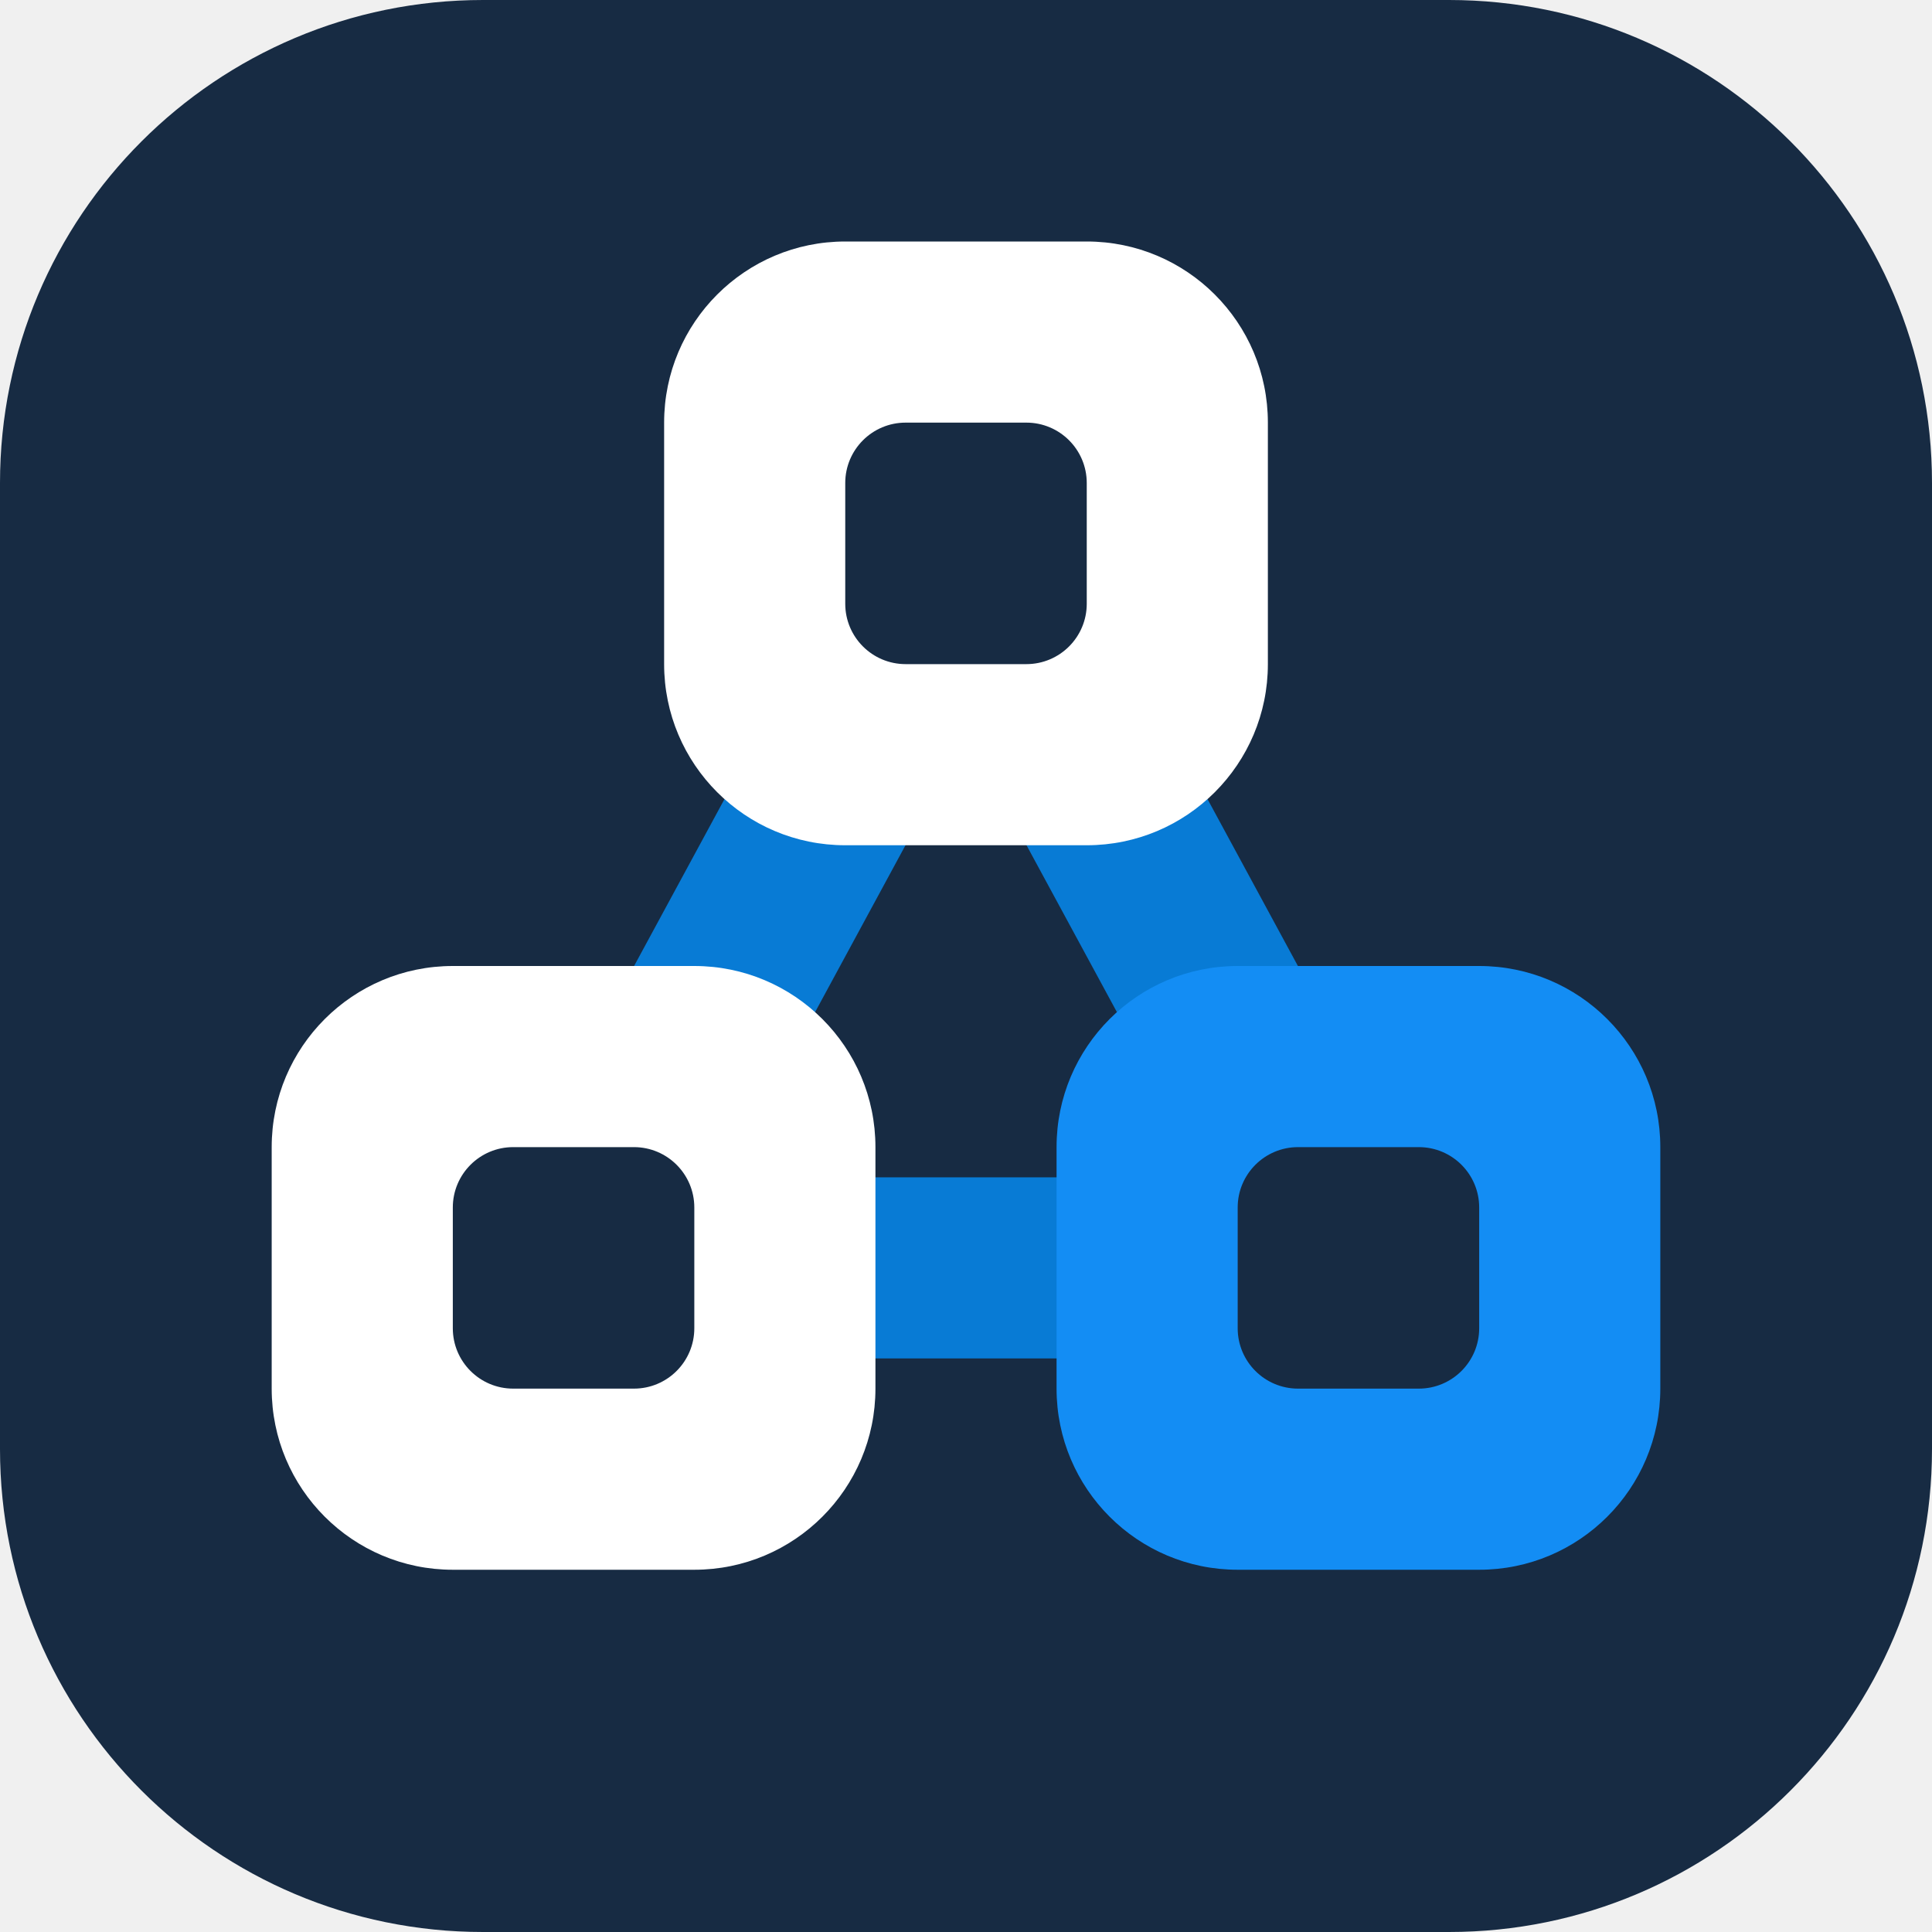
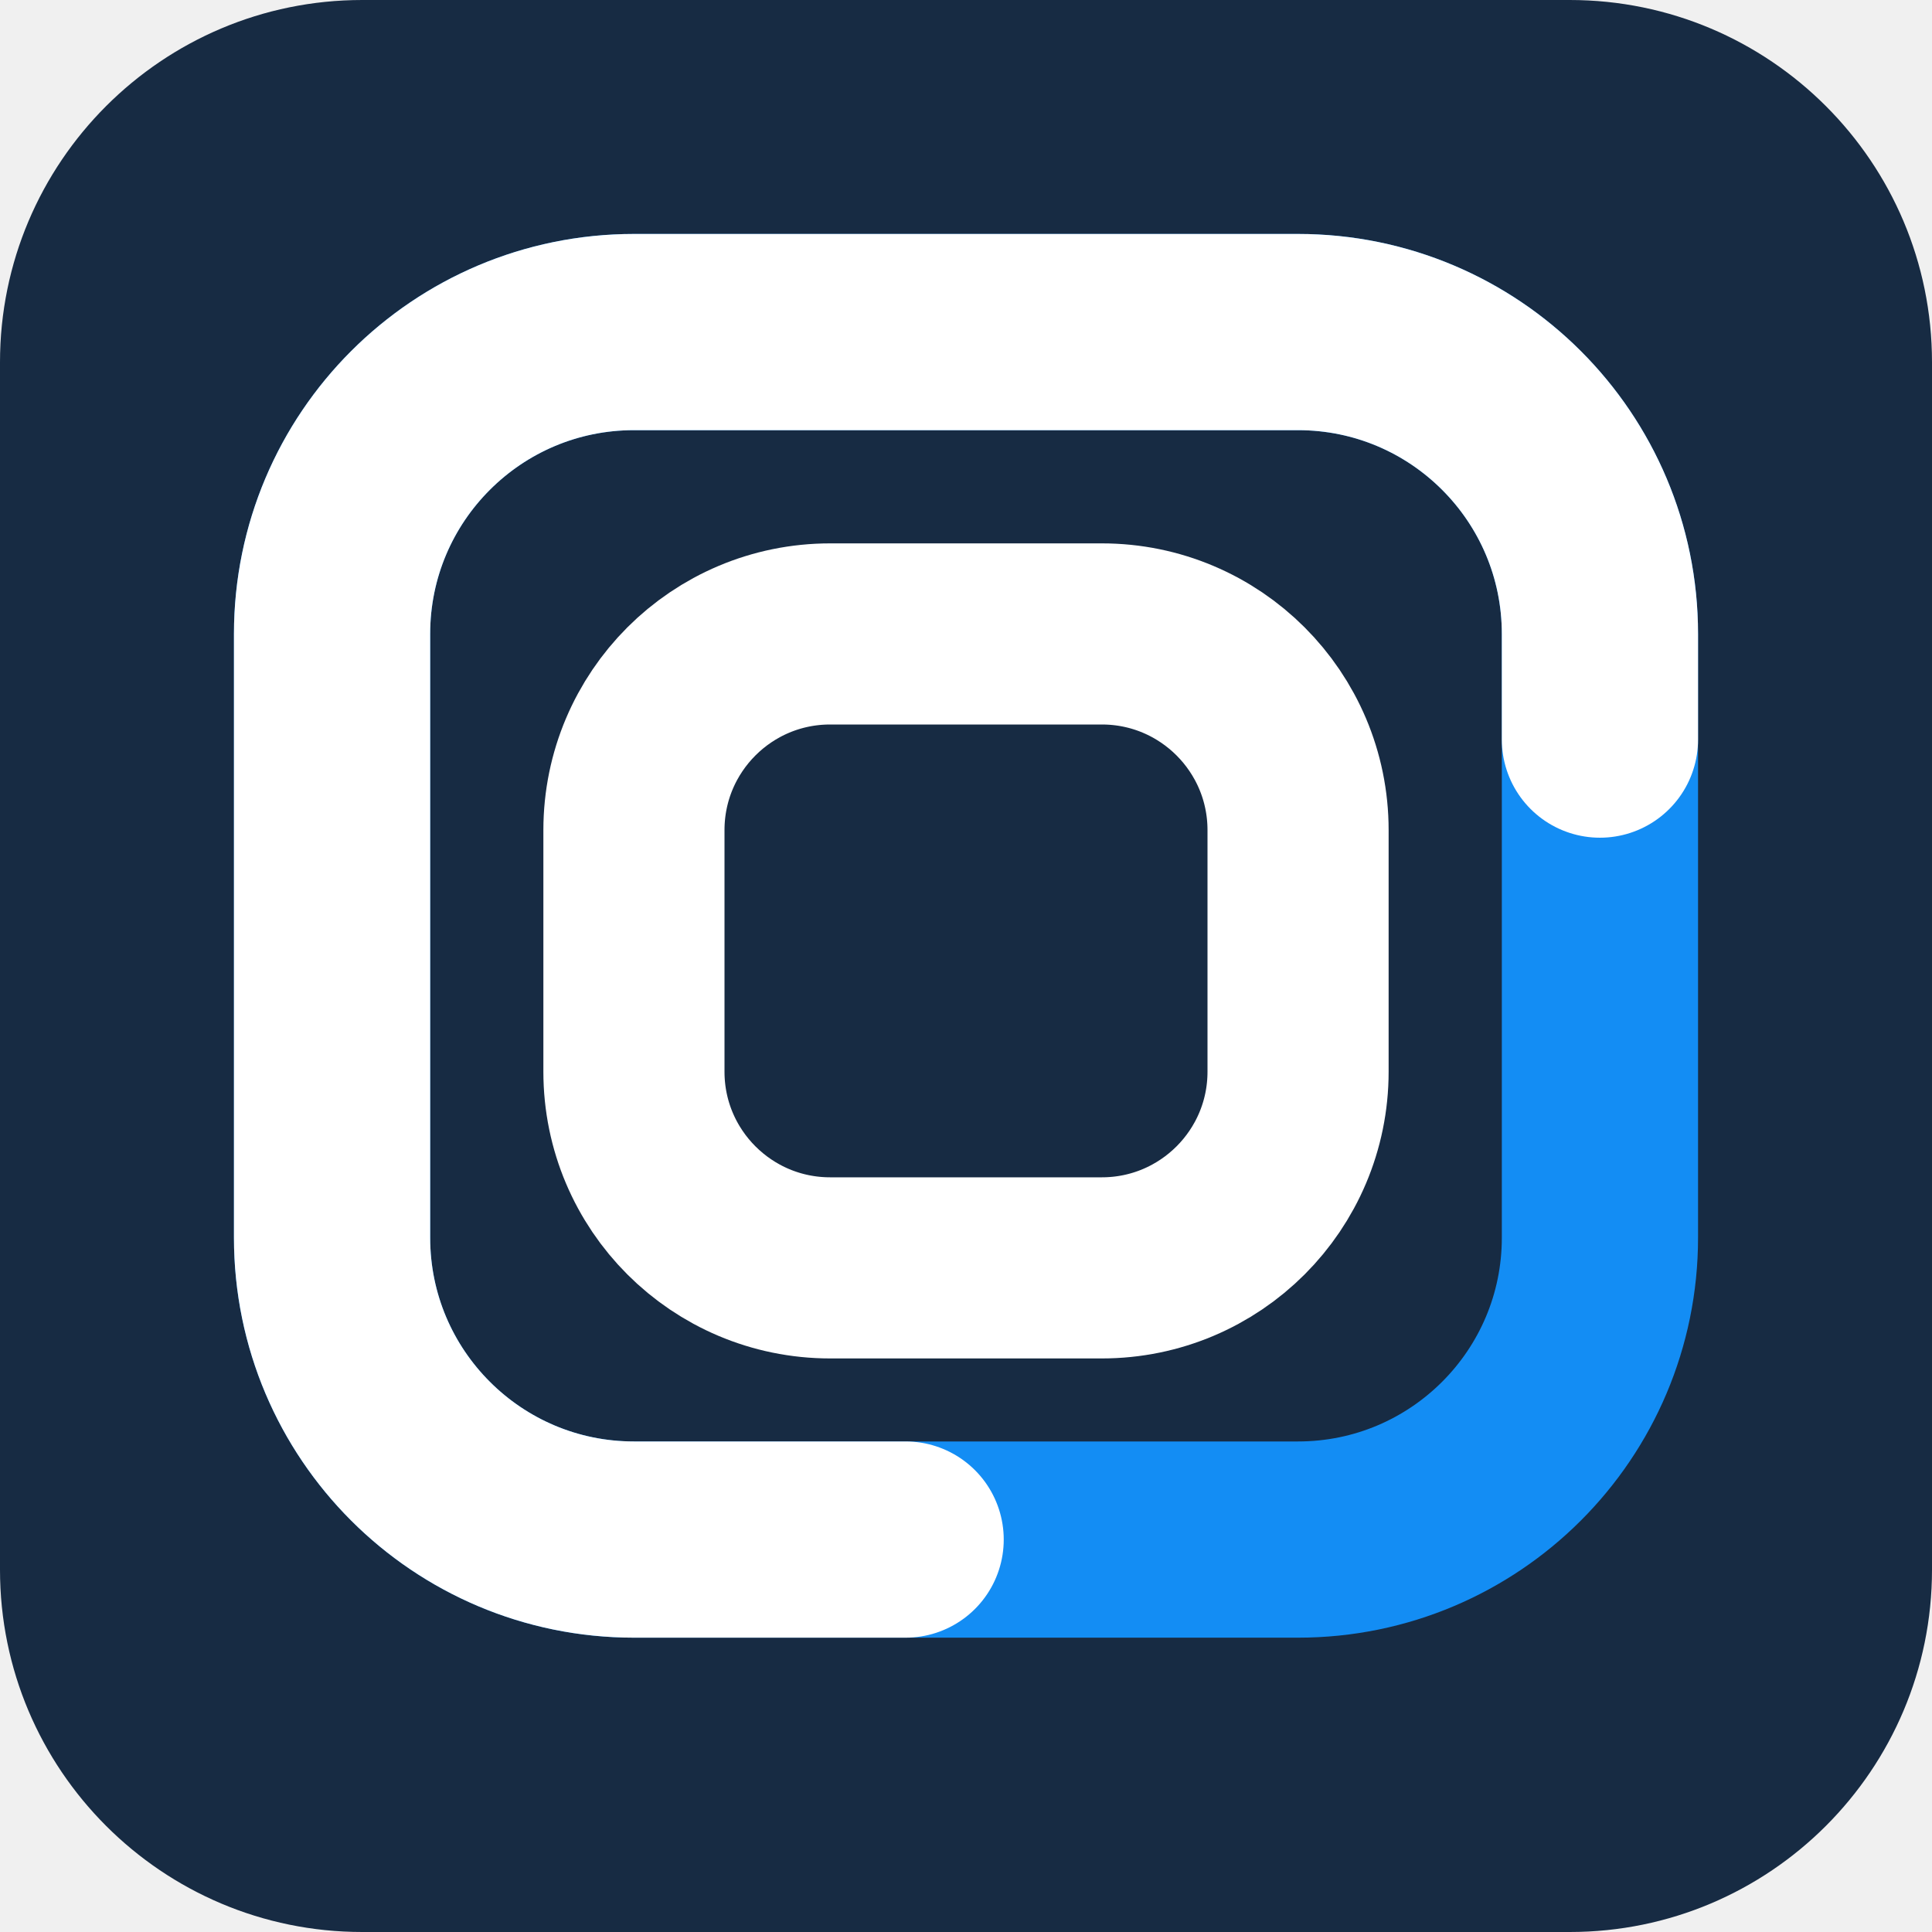
<svg xmlns="http://www.w3.org/2000/svg" viewBox="0 0 64 64">
-   <rect width="64" height="64" rx="16" fill="#172b43" />
-   <path d="m32 18 13 24H19Z" fill="none" stroke="#087bd5" stroke-width="6" stroke-linejoin="round" />
-   <rect x="22" y="8" width="20" height="20" rx="6" fill="#ffffff" />
-   <rect x="28" y="14" width="8" height="8" rx="2" fill="#172b43" />
-   <rect x="9" y="32" width="20" height="20" rx="6" fill="#ffffff" />
-   <rect x="15" y="38" width="8" height="8" rx="2" fill="#172b43" />
-   <rect x="35" y="32" width="20" height="20" rx="6" fill="#138df4" />
-   <rect x="41" y="38" width="8" height="8" rx="2" fill="#172b43" />
+   <rect width="64" height="64" rx="12" fill="#172b43" />
+   <rect x="11" y="11" width="42" height="40" rx="10" fill="none" stroke="#138df4" stroke-width="6.5" />
+   <path d="M30 51h-9a10 10 0 0 1-10-10V21a10 10 0 0 1 10-10h22a10 10 0 0 1 10 10v3.5" fill="none" stroke="#ffffff" stroke-width="6.5" stroke-linecap="round" />
+   <rect x="21" y="21" width="22" height="21" rx="6.5" fill="none" stroke="#ffffff" stroke-width="6" />
</svg>
